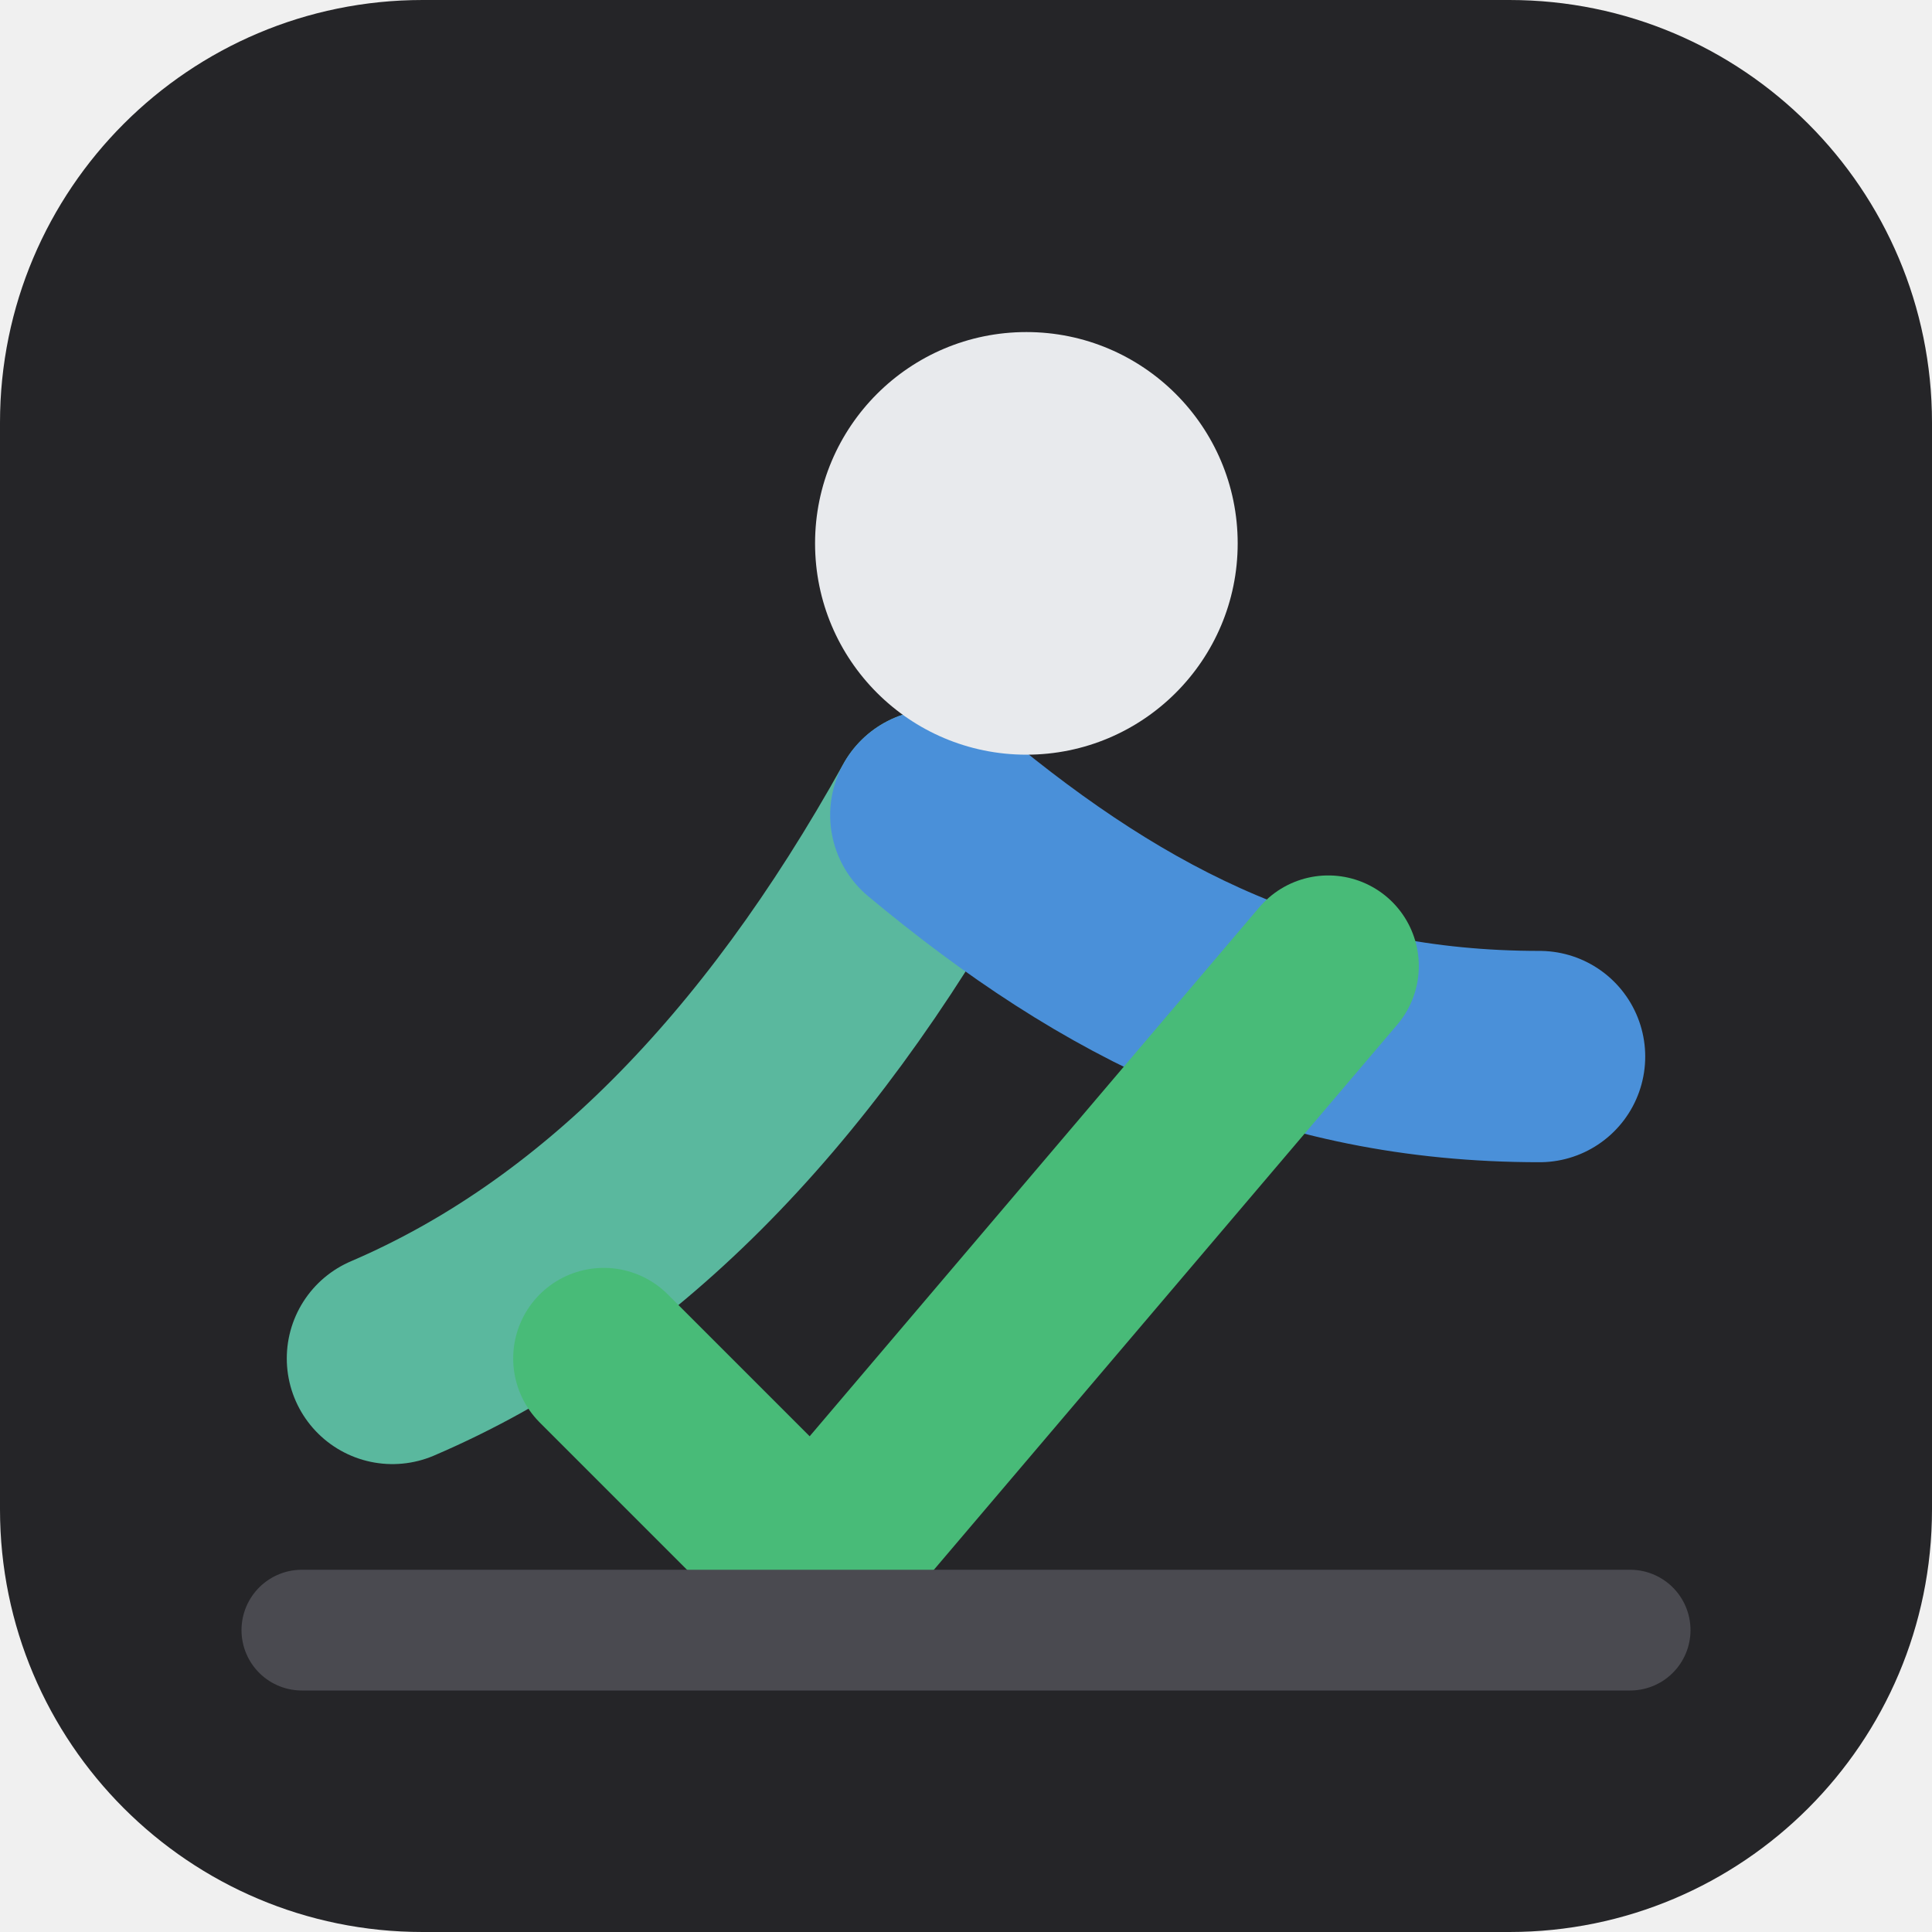
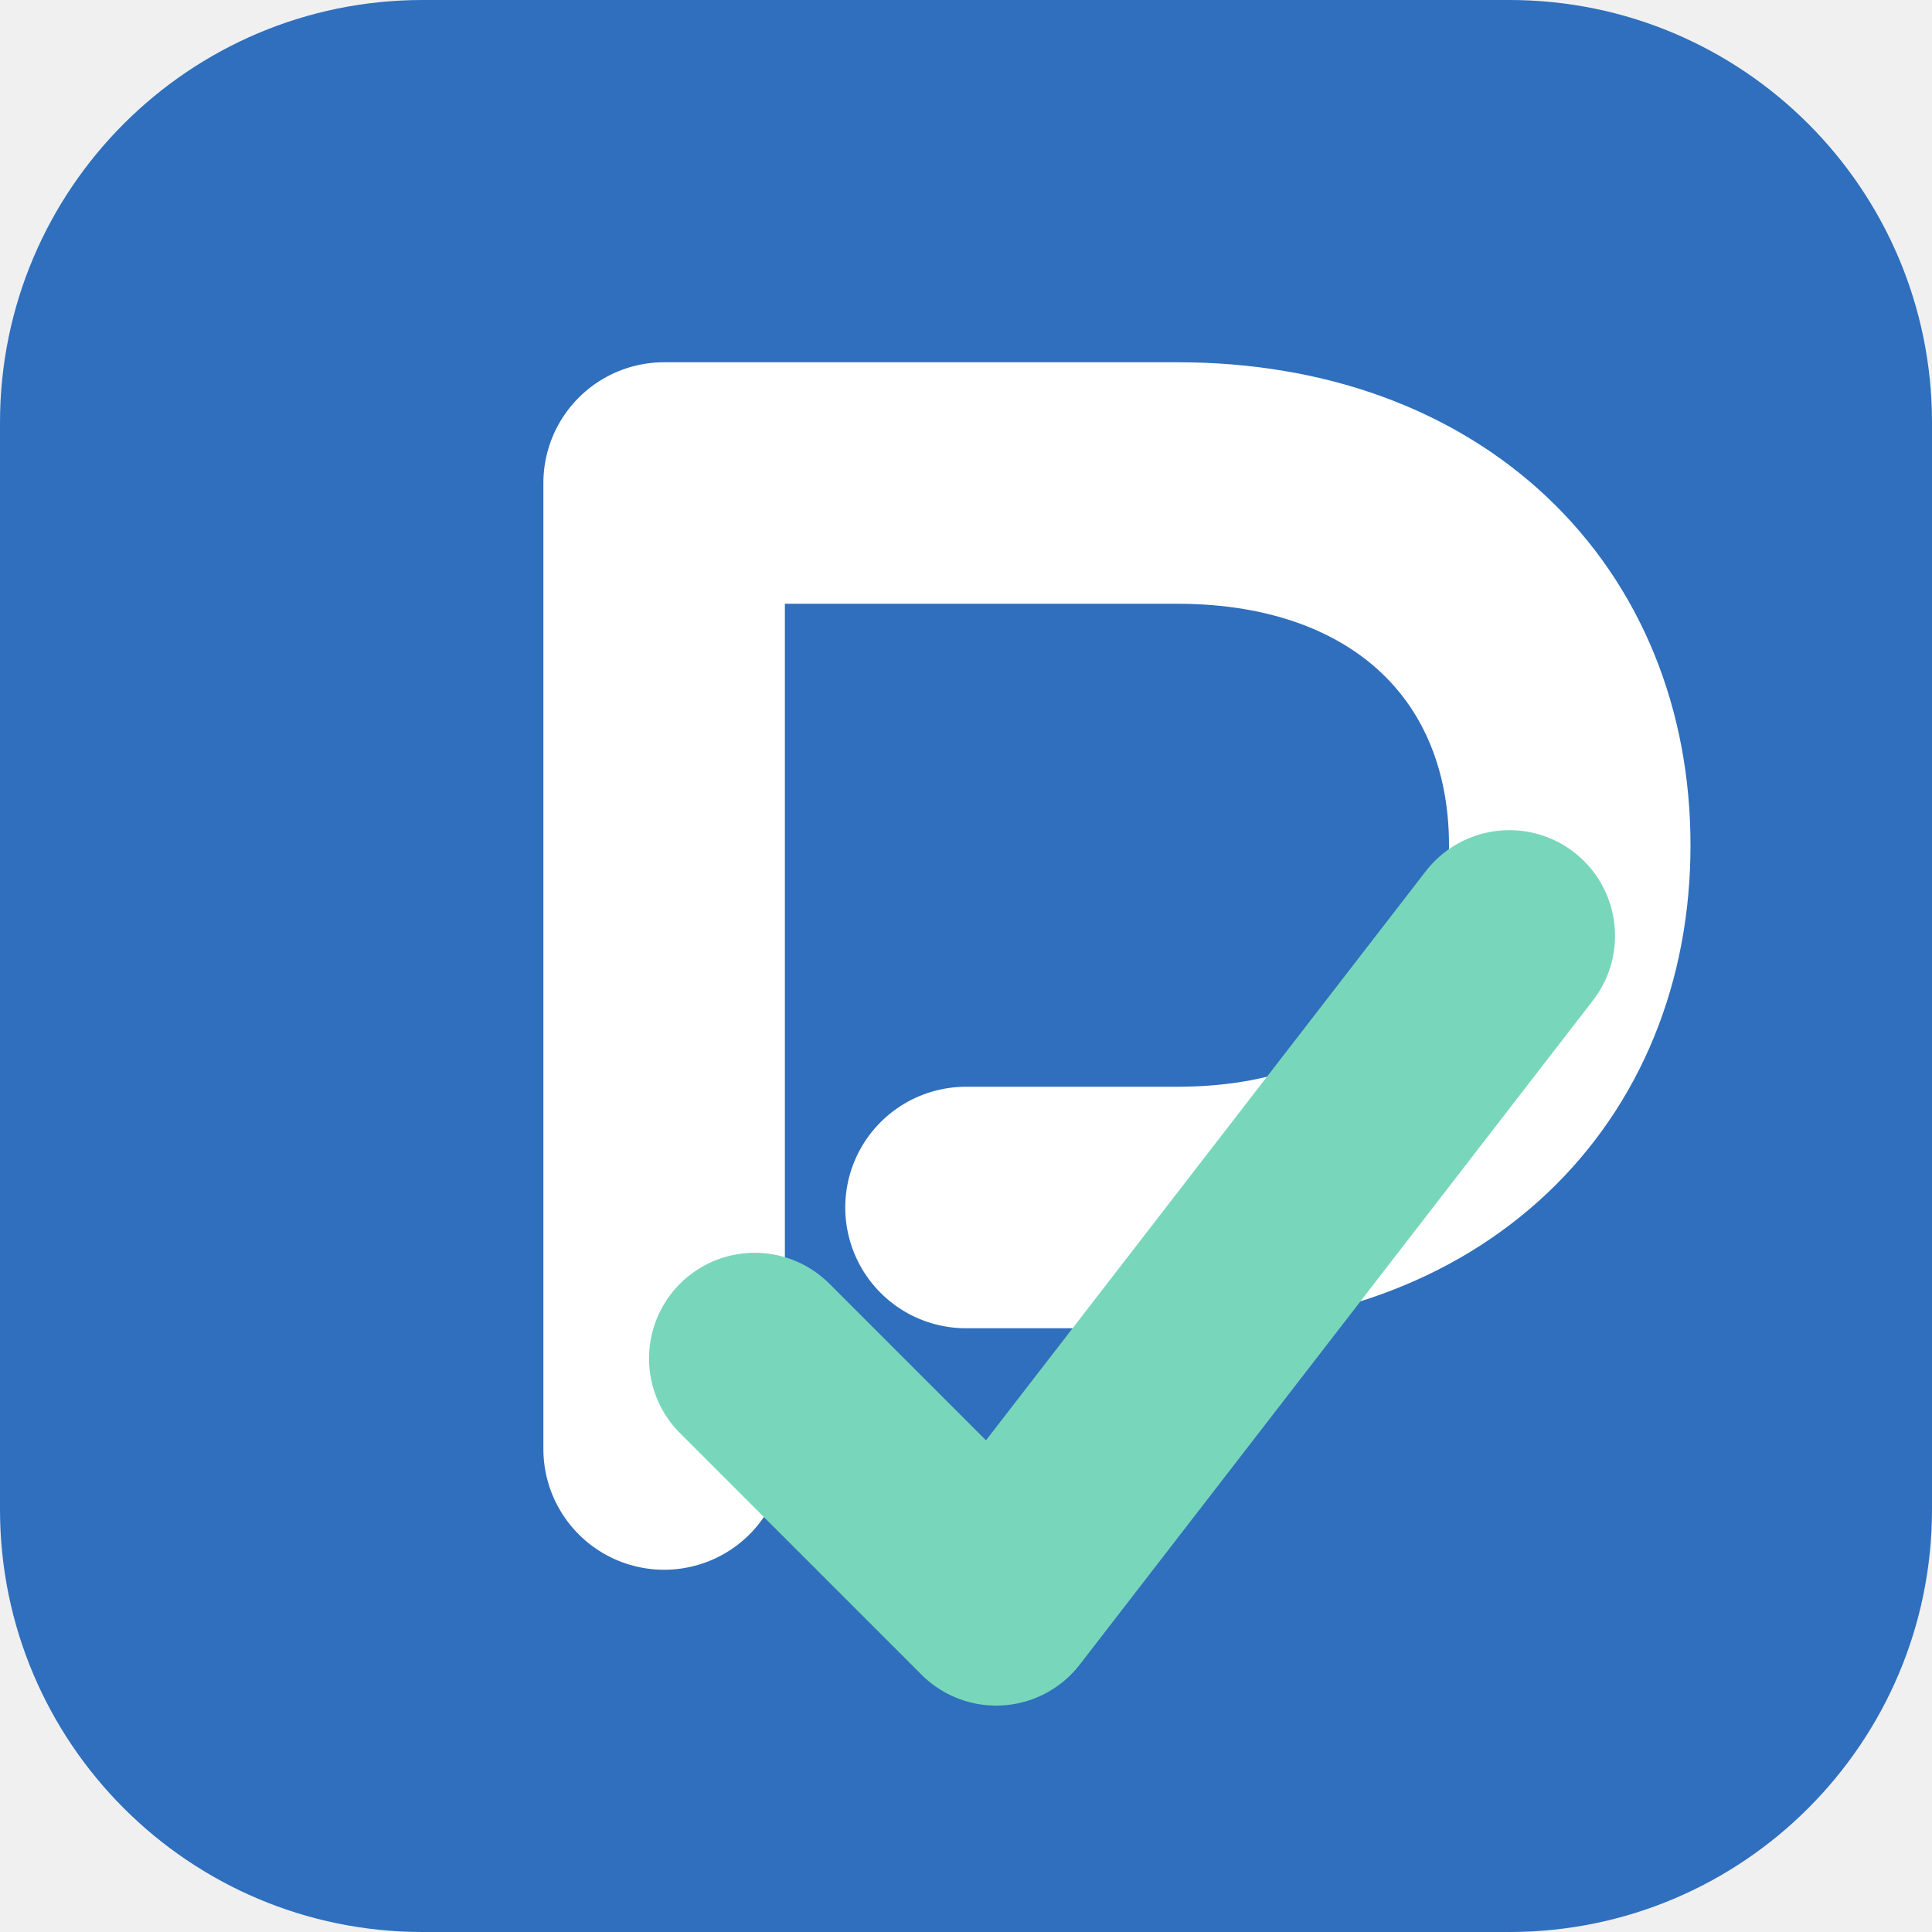
<svg xmlns="http://www.w3.org/2000/svg" viewBox="0 0 64 64" role="img" aria-labelledby="title desc">
-   <rect width="64" height="64" rx="14" fill="#252528" />
-   <path d="M13 45c7-3 13-9 18-18" fill="none" stroke="#5ab89e" stroke-width="7" stroke-linecap="round" />
-   <path d="M31 27c6 5 12 8 20 8" fill="none" stroke="#4a90d9" stroke-width="7" stroke-linecap="round" />
-   <circle cx="34" cy="18" r="7" fill="#e8eaed" />
-   <path d="M20 45l7 7 17-20" fill="none" stroke="#48bb78" stroke-width="6" stroke-linecap="round" stroke-linejoin="round" />
-   <path d="M10 54h44" fill="none" stroke="#4a4a50" stroke-width="4" stroke-linecap="round" />
+   <rect width="64" height="64" rx="14" fill="#2f6fbd" />
+   <path d="M22 48V16h17c8 0 13 5 13 12s-5 12-13 12H32" fill="none" stroke="#ffffff" stroke-width="8" stroke-linecap="round" stroke-linejoin="round" />
+   <path d="M25 45l8 8 17-22" fill="none" stroke="#78d7ba" stroke-width="7" stroke-linecap="round" stroke-linejoin="round" />
</svg>
